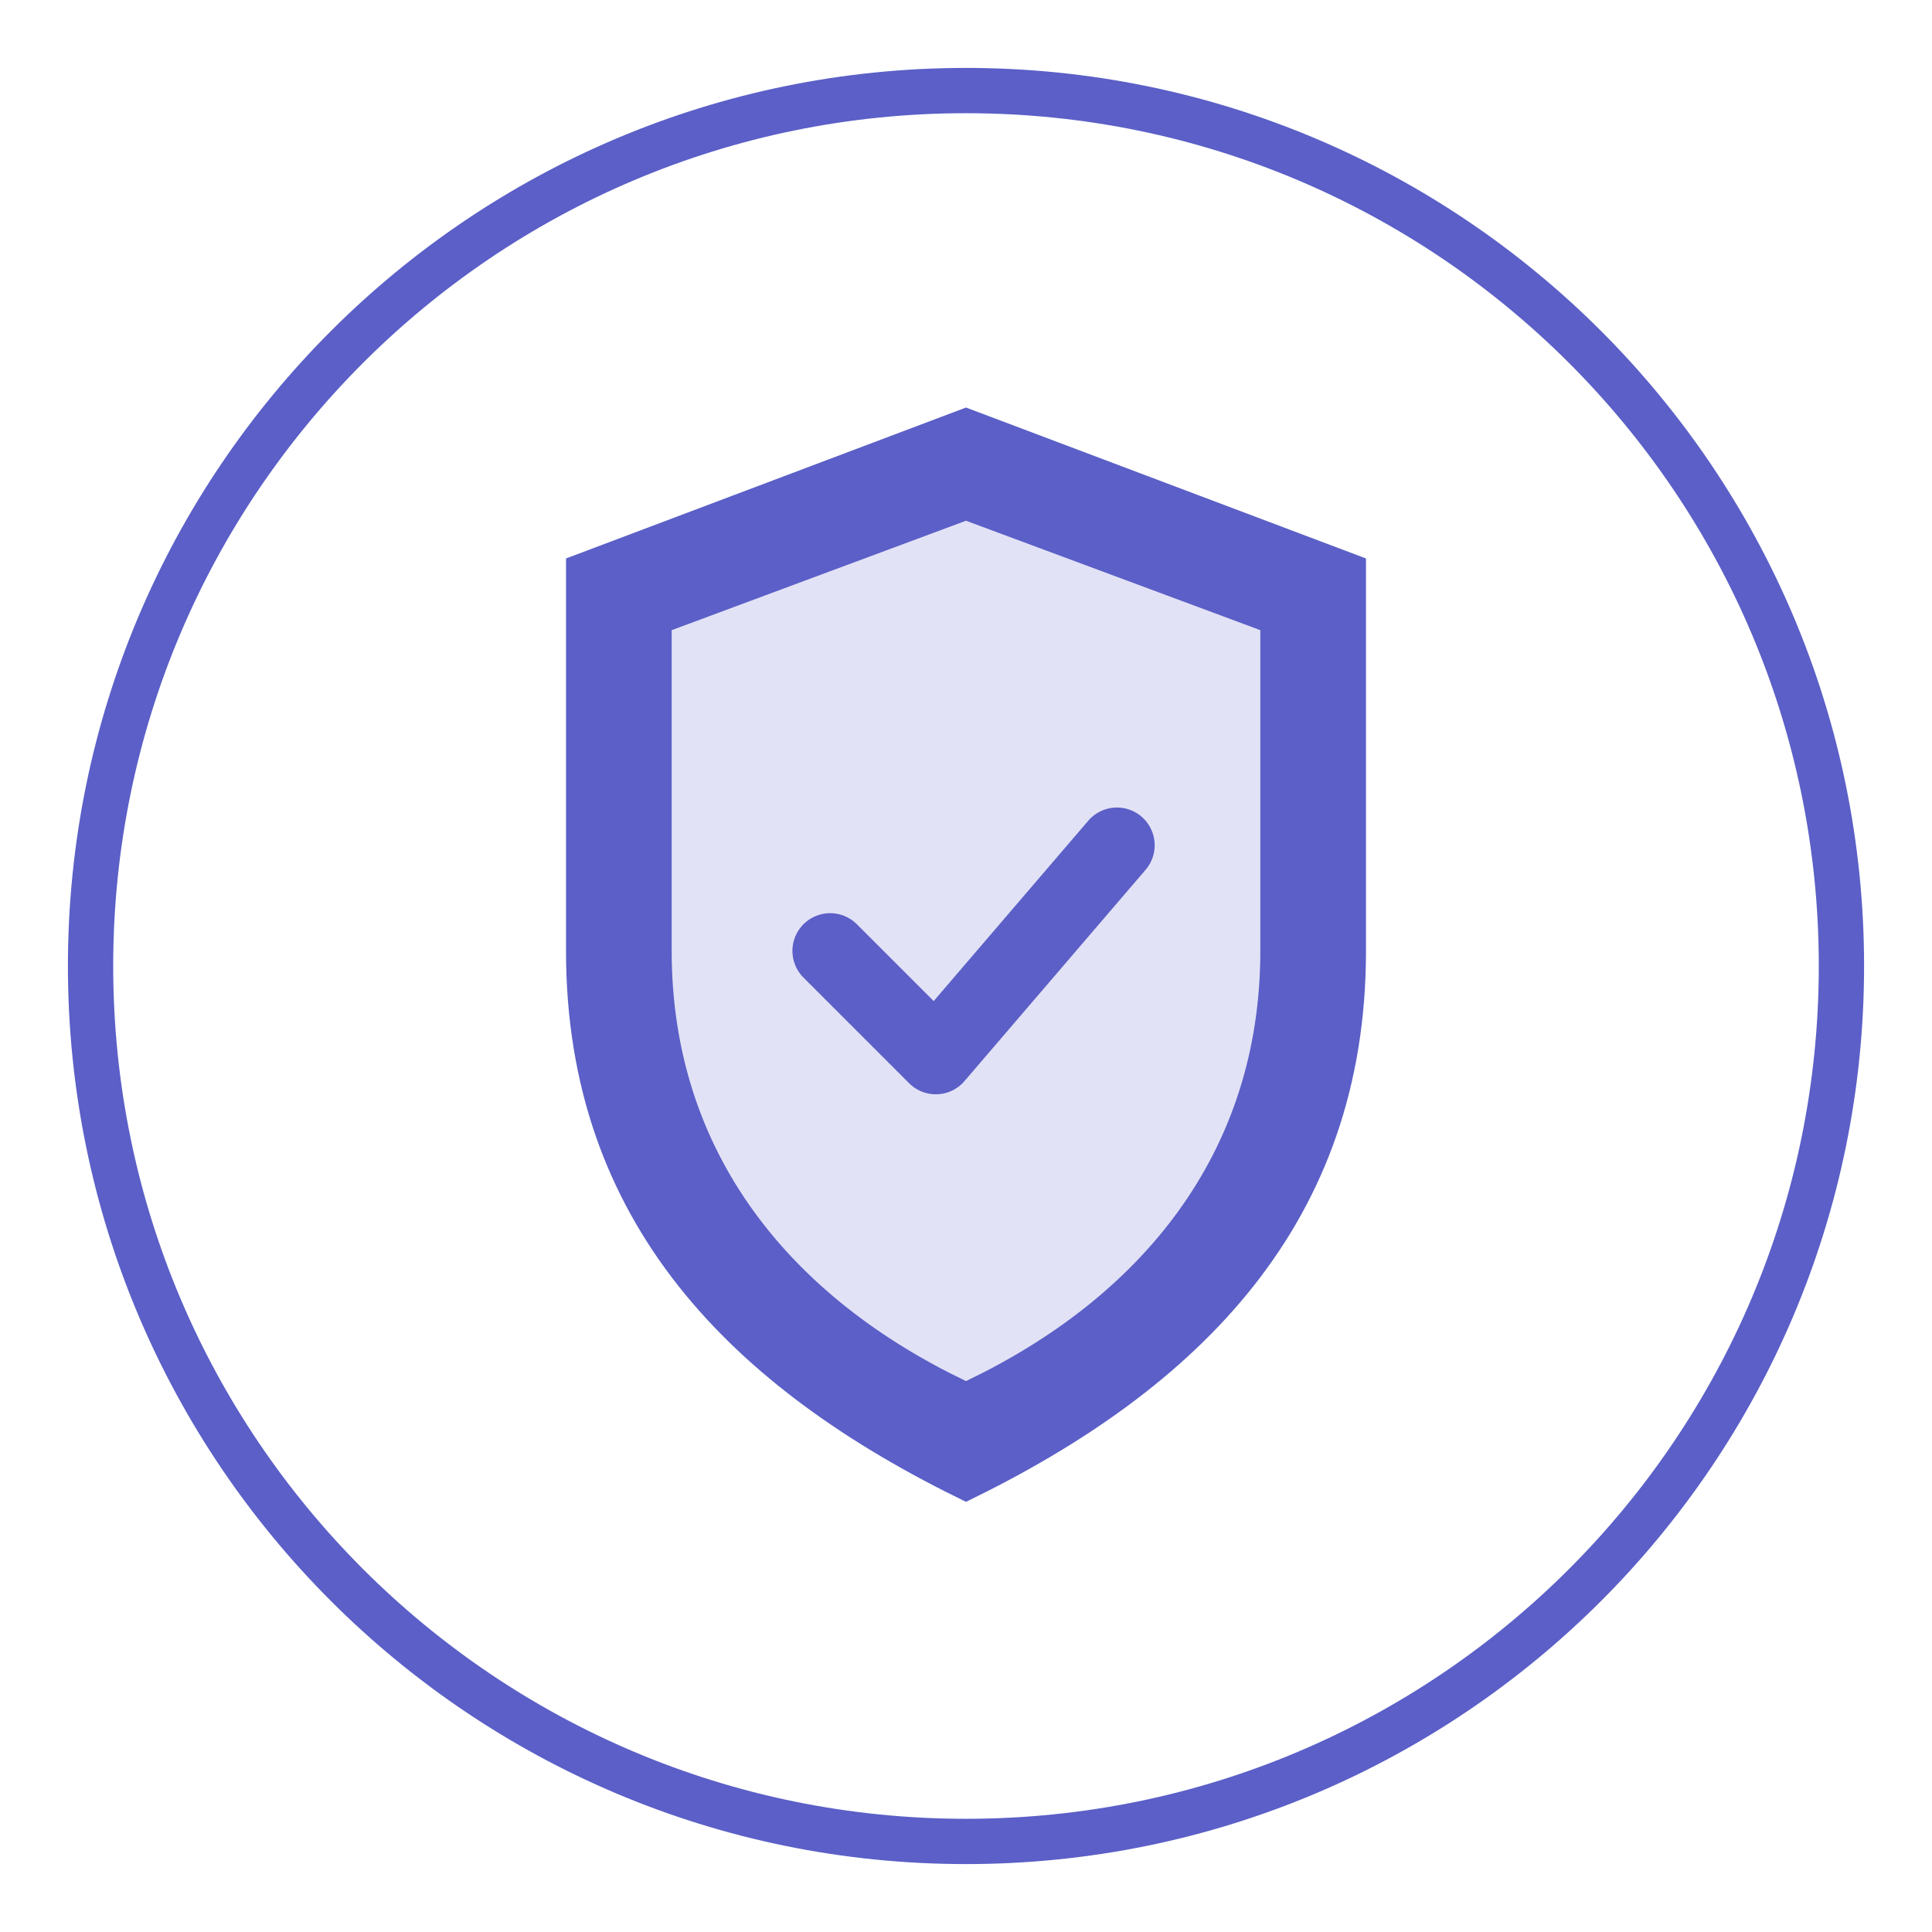
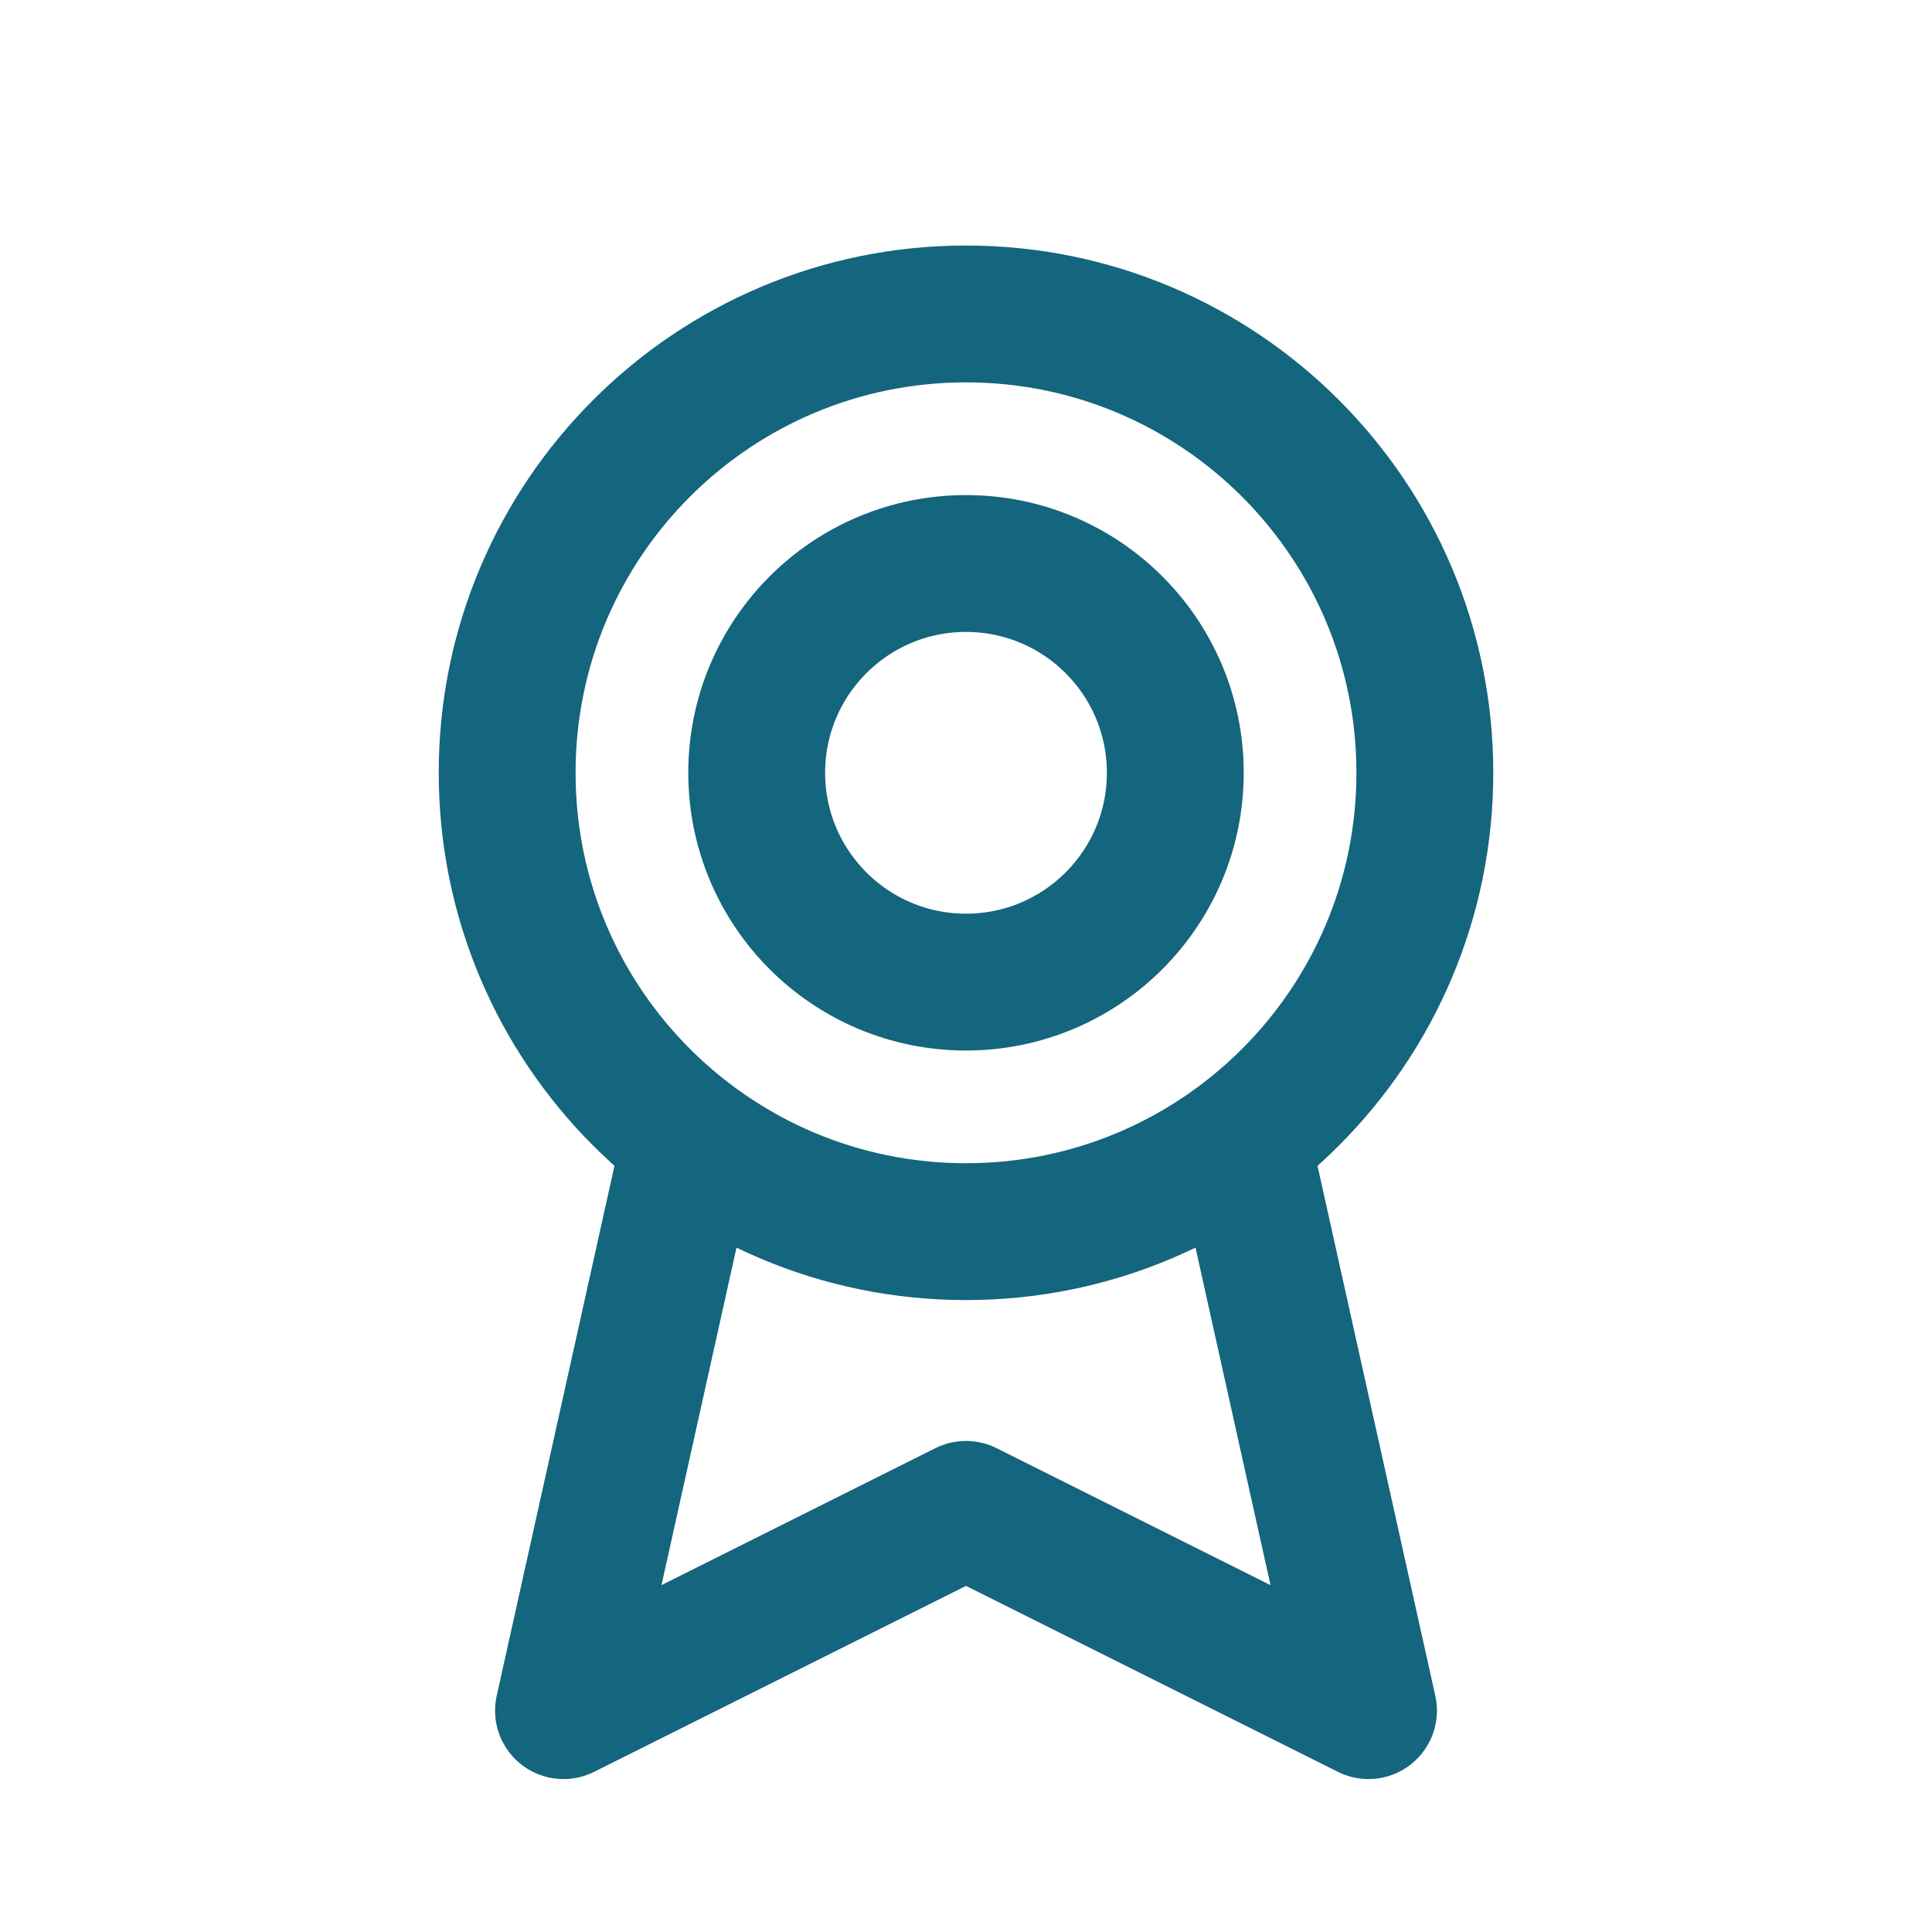
- <svg xmlns="http://www.w3.org/2000/svg" viewBox="0 0 512 512" width="512" height="512">
-   <circle cx="256" cy="256" r="232" fill="none" stroke="#5B5FC7" stroke-width="12" />
-   <path d="M256 108 L 362 148 V 252 C 362 324 318 368 256 398 C 194 368 150 324 150 252 V 148 Z" fill="#5B5FC7" />
-   <path d="M256 138 L 334 167 V 252 C 334 306 302 344 256 366 C 210 344 178 306 178 252 V 167 Z" fill="#E2E2F6" />
-   <path d="M220 252 l28 28 l48 -56" stroke="#5B5FC7" stroke-width="20" fill="none" stroke-linecap="round" stroke-linejoin="round" />
+ <svg xmlns="http://www.w3.org/2000/svg" viewBox="0 0 24 24" width="512" height="512" color="#14657E">
+   <g fill="none" stroke="currentColor" stroke-width="1.7" stroke-linecap="round" stroke-linejoin="round">
+     <circle cx="12" cy="9.6" r="5.7" />
+     <circle cx="12" cy="9.6" r="2.6" />
+     <path d="M8.5 14.5 7 21.25l5-2.5 5 2.5-1.5-6.75" />
+   </g>
</svg>
